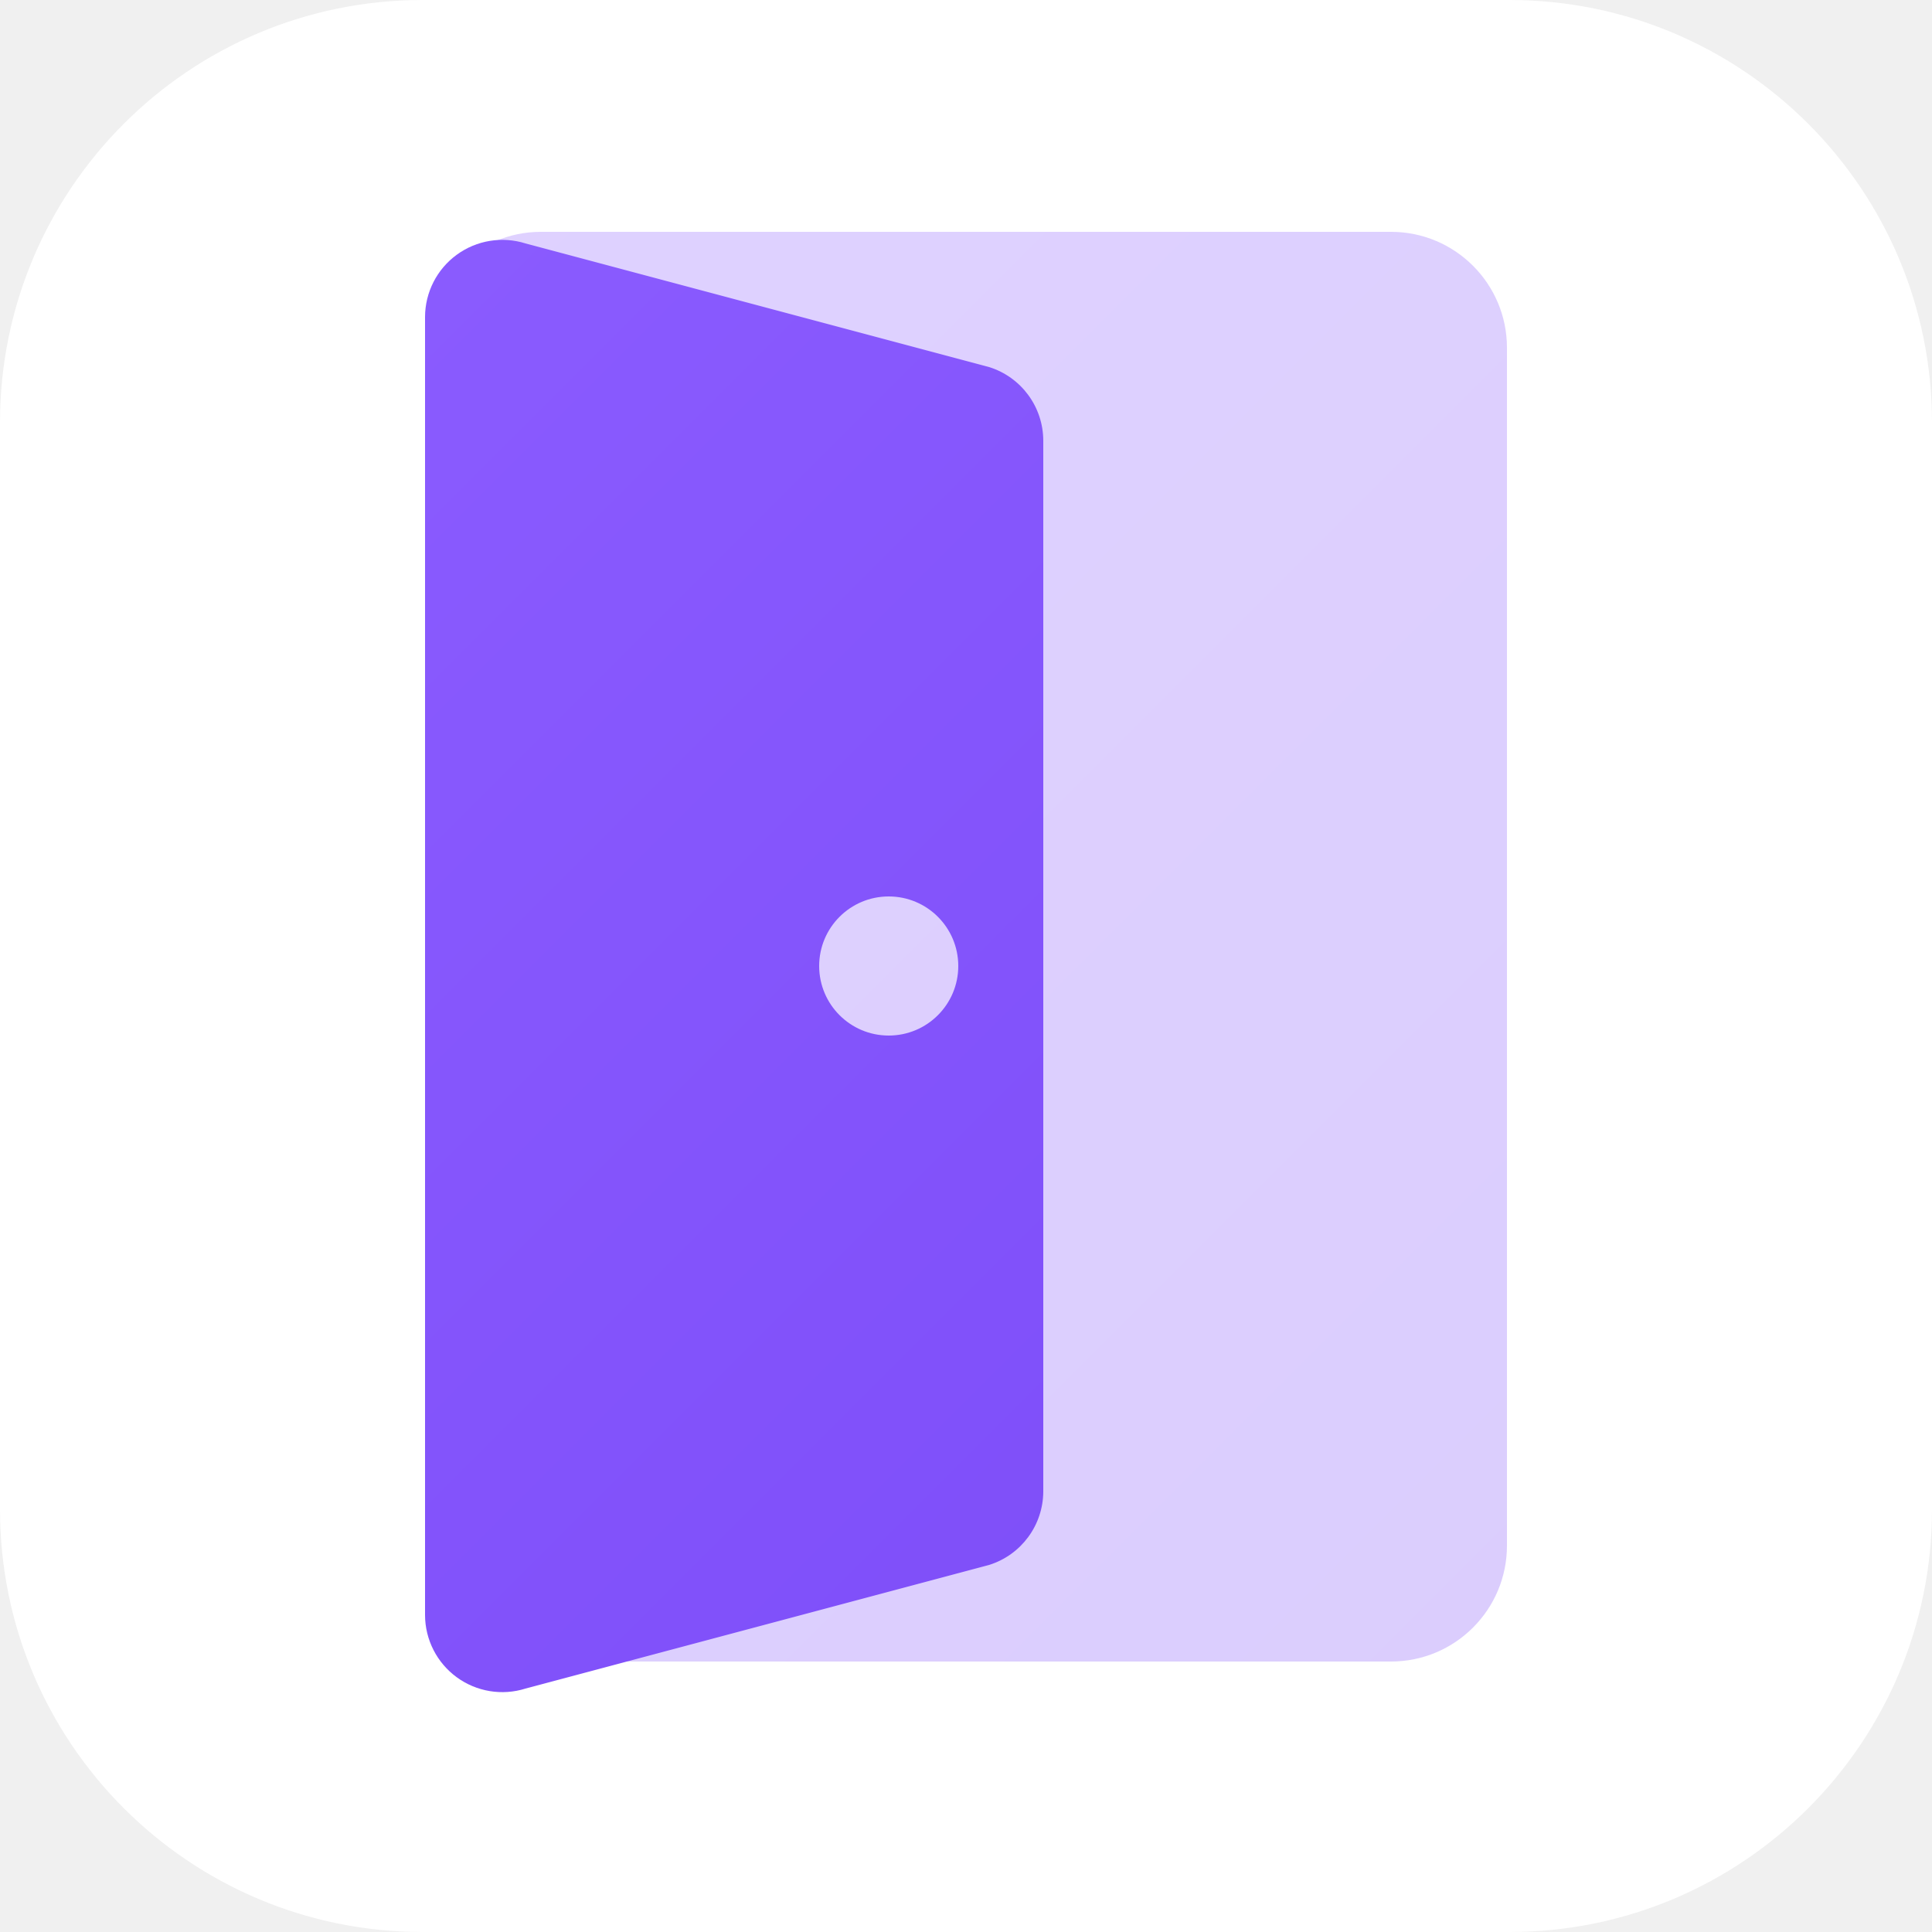
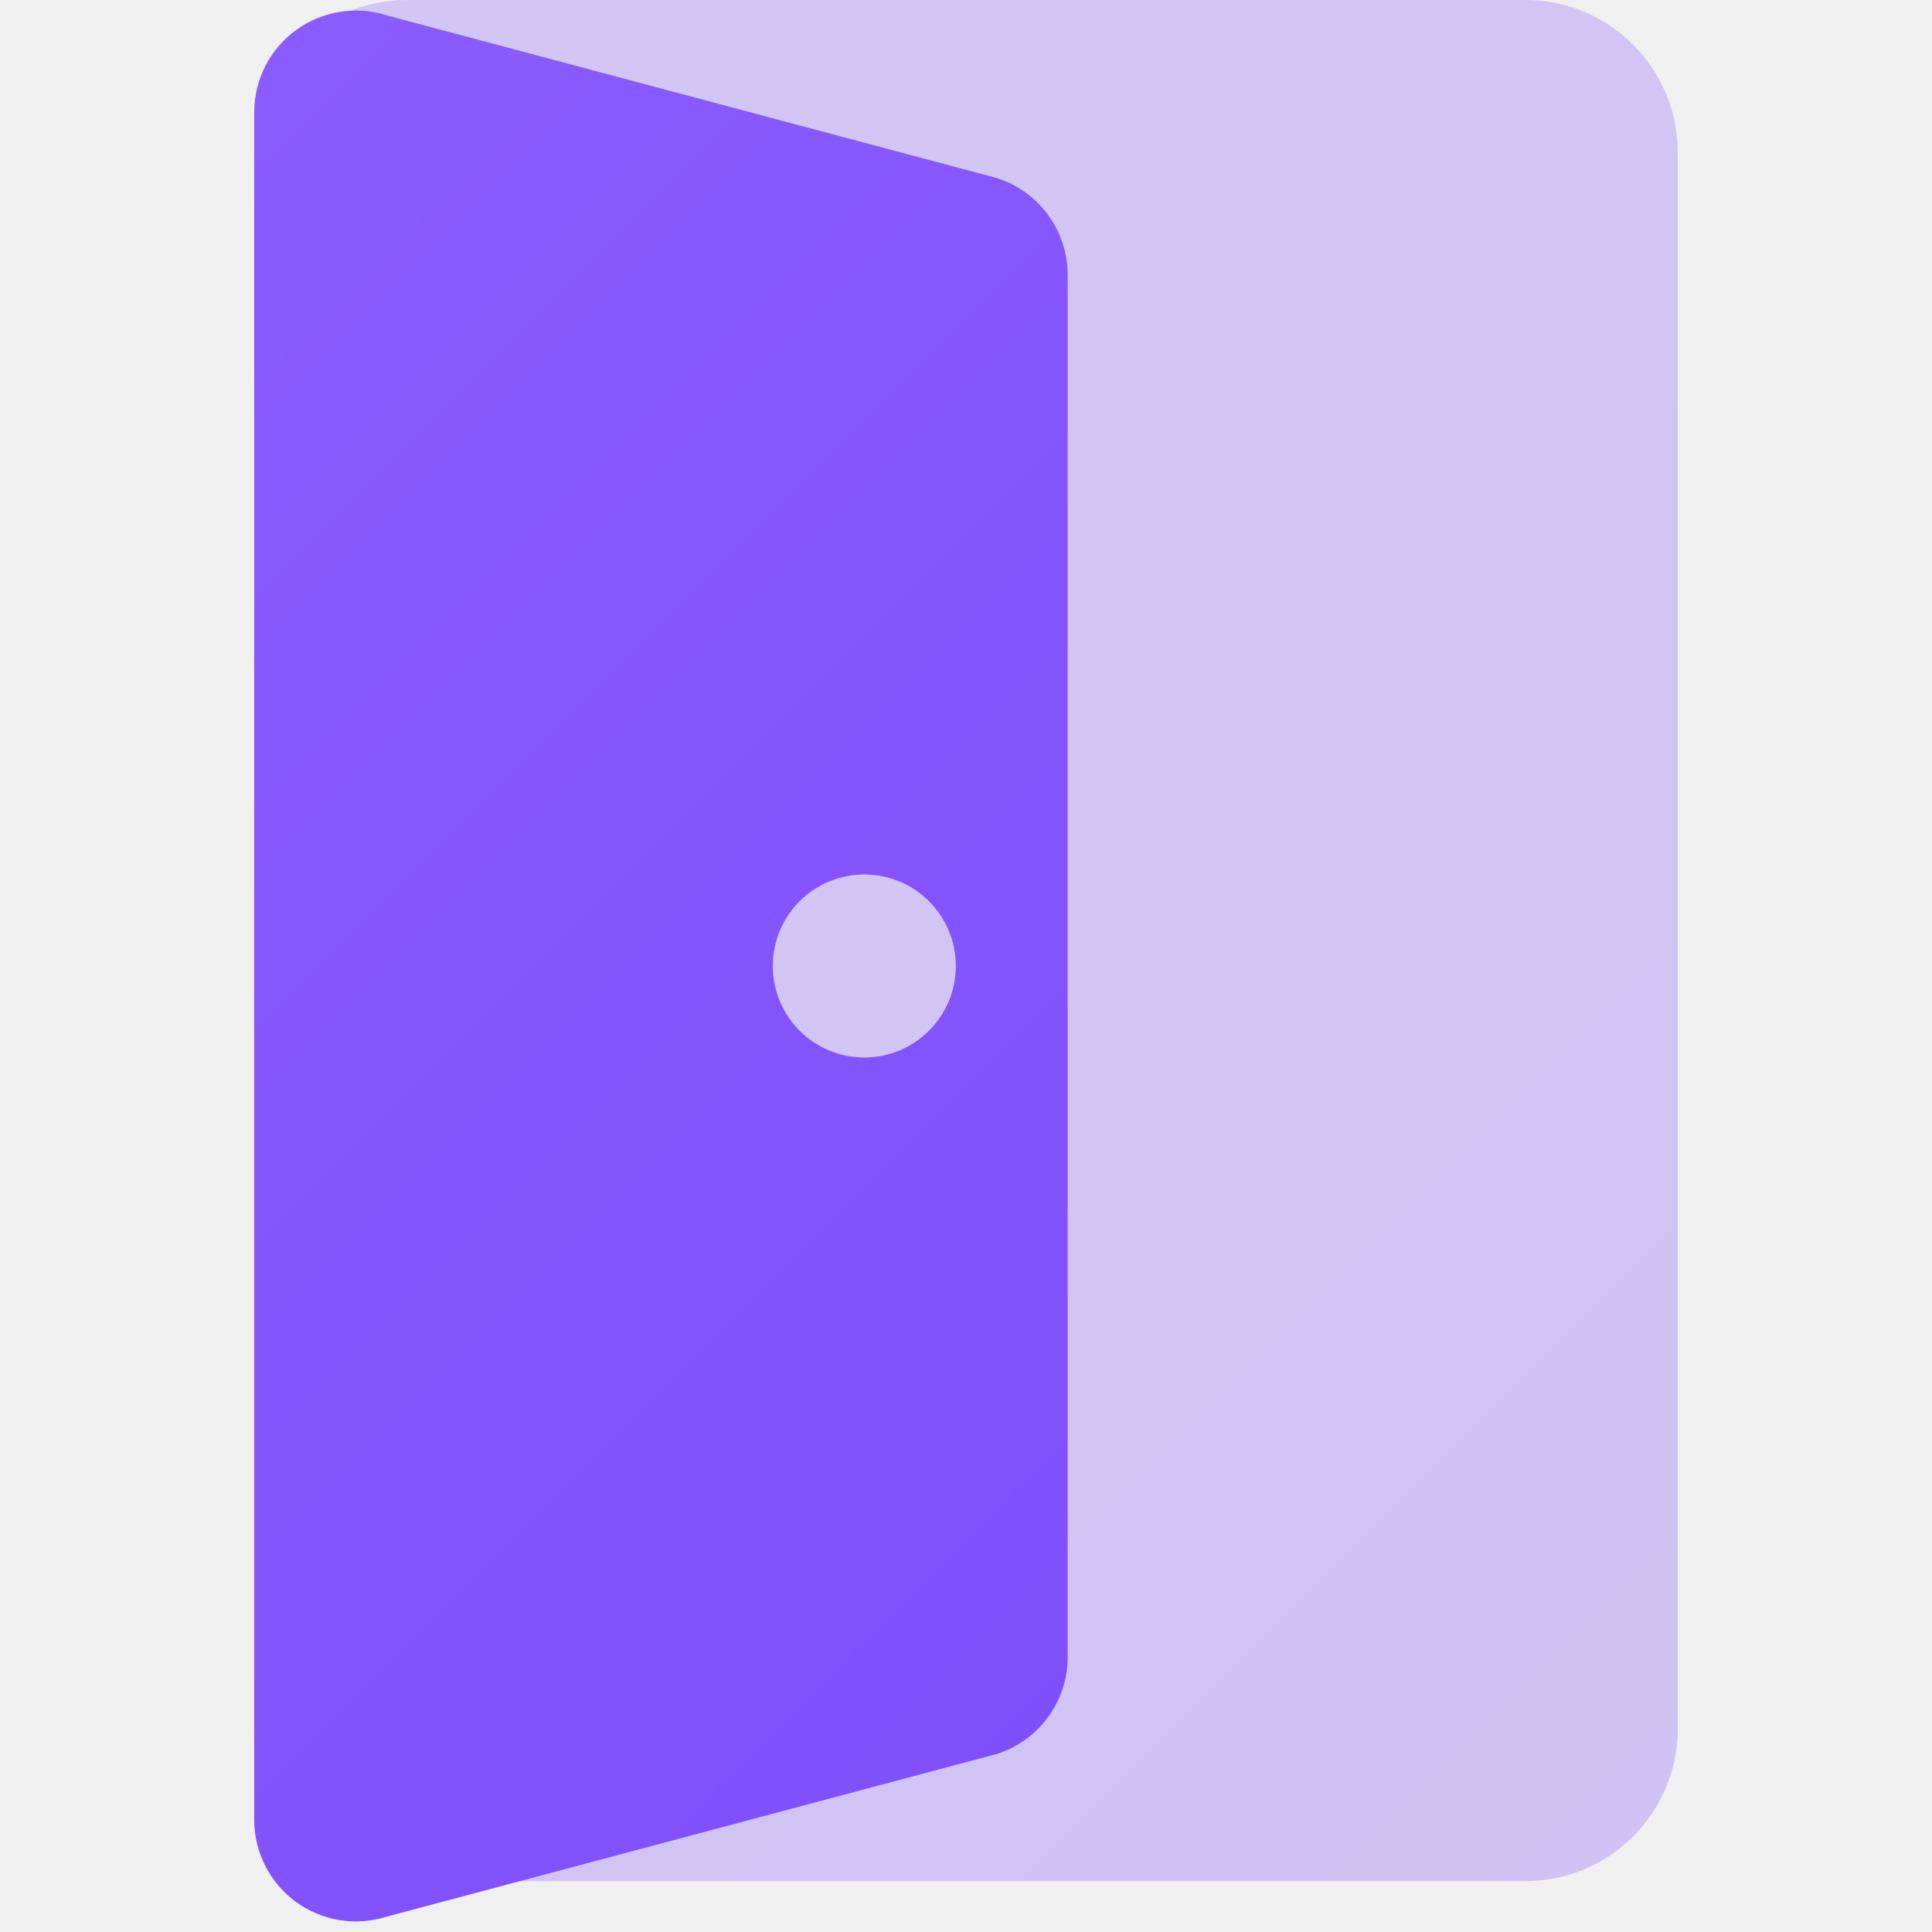
<svg xmlns="http://www.w3.org/2000/svg" viewBox="0 0 64 64">
-   <rect width="64" height="64" rx="14" fill="#fff" />
-   <svg x="7.68" y="7.68" width="48.64" height="48.64" viewBox="13 13 38 38">
+   <svg x="0" y="0" width="64" height="64" viewBox="13 13 38 38">
    <defs>
      <linearGradient id="g" x1="14" y1="14" x2="50" y2="50" gradientUnits="userSpaceOnUse">
        <stop offset="0" stop-color="#8b5cff" />
        <stop offset="1" stop-color="#7b4bf7" />
      </linearGradient>
    </defs>
    <path d="M21 13H43A3 3 0 0 1 46 16V47A3 3 0 0 1 43 50H21A3 3 0 0 1 18 47V16A3 3 0 0 1 21 13Z" fill="url(#g)" fill-opacity="0.28" fill-rule="evenodd" />
    <path d="M20.6 13.3L32.6 16.5A2 2 0 0 1 34 18.4V45.6A2 2 0 0 1 32.6 47.5L20.6 50.7A2 2 0 0 1 18 48.8V15.2A2 2 0 0 1 20.6 13.3ZM28.2 32A1.8 1.8 0 1 0 31.8 32A1.8 1.8 0 1 0 28.2 32Z" fill="url(#g)" fill-rule="evenodd" />
  </svg>
</svg>
